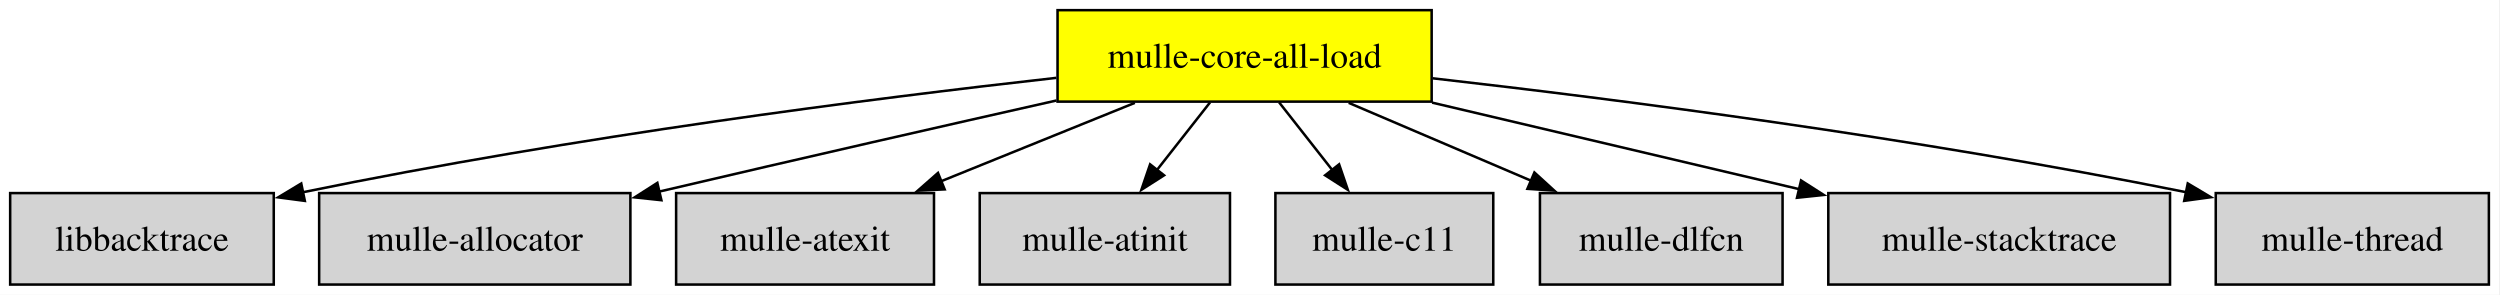
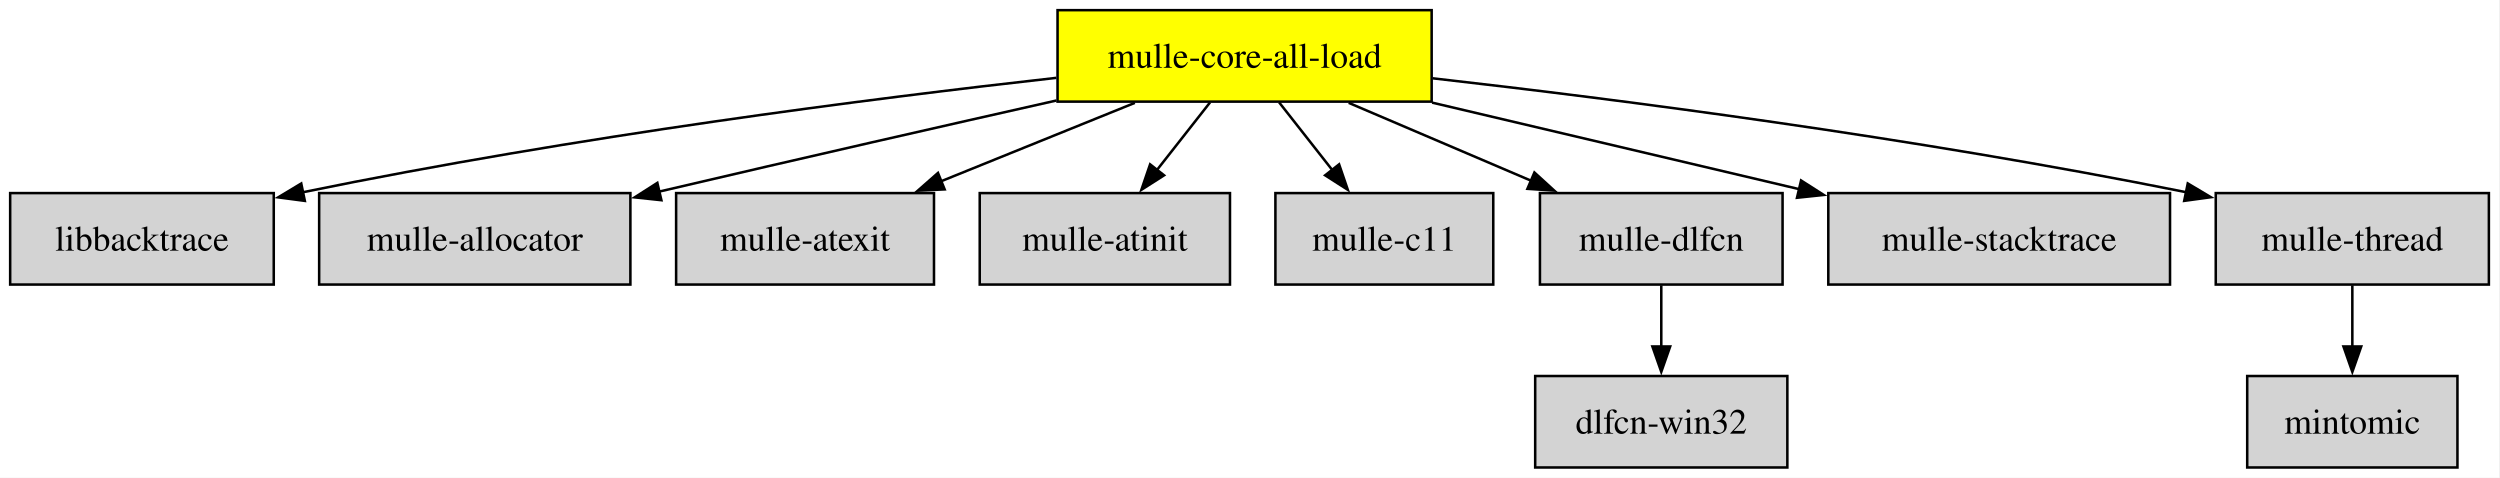
- <svg xmlns="http://www.w3.org/2000/svg" xmlns:xlink="http://www.w3.org/1999/xlink" width="984pt" height="116pt" viewBox="0.00 0.00 984.00 116.00">
-   <g id="graph0" class="graph" transform="scale(1 1) rotate(0) translate(4 112)">
-     <polygon fill="white" stroke="none" points="-4,4 -4,-112 979.62,-112 979.62,4 -4,4" />
+ <svg xmlns="http://www.w3.org/2000/svg" xmlns:xlink="http://www.w3.org/1999/xlink" width="984pt" height="188pt" viewBox="0.00 0.00 984.00 188.00">
+   <g id="graph0" class="graph" transform="scale(1 1) rotate(0) translate(4 184)">
+     <polygon fill="white" stroke="none" points="-4,4 -4,-184 979.62,-184 979.62,4 -4,4" />
    <g id="node1" class="node">
-       <polygon fill="yellow" stroke="black" points="559.5,-108 412.25,-108 412.25,-72 559.5,-72 559.5,-108" />
-       <text xml:space="preserve" text-anchor="middle" x="485.88" y="-85.33" font-family="Times,serif" font-size="14.00">mulle-core-all-load</text>
+       <polygon fill="yellow" stroke="black" points="559.5,-180 412.25,-180 412.25,-144 559.5,-144 559.5,-180" />
+       <text xml:space="preserve" text-anchor="middle" x="485.88" y="-157.32" font-family="Times,serif" font-size="14.00">mulle-core-all-load</text>
    </g>
-     <g id="node2" class="node">
-       <g id="a_node2">
+     <g id="node3" class="node">
+       <g id="a_node3">
        <a xlink:href="https://github.com/mulle-core/libbacktrace" xlink:title="libbacktrace">
-           <polygon fill="lightgrey" stroke="black" points="103.75,-36 0,-36 0,0 103.75,0 103.75,-36" />
-           <text xml:space="preserve" text-anchor="middle" x="51.88" y="-13.32" font-family="Times,serif" font-size="14.00">libbacktrace</text>
+           <polygon fill="lightgrey" stroke="black" points="103.75,-108 0,-108 0,-72 103.75,-72 103.75,-108" />
+           <text xml:space="preserve" text-anchor="middle" x="51.88" y="-85.33" font-family="Times,serif" font-size="14.00">libbacktrace</text>
        </a>
      </g>
    </g>
    <g id="edge1" class="edge">
-       <path fill="none" stroke="black" d="M411.78,-81.36C338.66,-73.17 223.58,-58.53 115.15,-36.33" />
-       <polygon fill="black" stroke="black" points="115.99,-32.93 105.49,-34.32 114.57,-39.78 115.99,-32.93" />
+       <path fill="none" stroke="black" d="M411.78,-153.36C338.66,-145.17 223.58,-130.53 115.15,-108.33" />
+       <polygon fill="black" stroke="black" points="115.99,-104.93 105.49,-106.32 114.57,-111.78 115.99,-104.93" />
    </g>
-     <g id="node3" class="node">
-       <g id="a_node3">
+     <g id="node5" class="node">
+       <g id="a_node5">
        <a xlink:href="https://github.com/mulle-c/mulle-allocator" xlink:title="mulle-allocator">
-           <polygon fill="lightgrey" stroke="black" points="244.12,-36 121.62,-36 121.62,0 244.12,0 244.12,-36" />
-           <text xml:space="preserve" text-anchor="middle" x="182.88" y="-13.32" font-family="Times,serif" font-size="14.00">mulle-allocator</text>
+           <polygon fill="lightgrey" stroke="black" points="244.12,-108 121.62,-108 121.62,-72 244.12,-72 244.12,-108" />
+           <text xml:space="preserve" text-anchor="middle" x="182.88" y="-85.33" font-family="Times,serif" font-size="14.00">mulle-allocator</text>
        </a>
      </g>
    </g>
    <g id="edge2" class="edge">
-       <path fill="none" stroke="black" d="M411.83,-72.45C368.78,-62.76 313.2,-50.13 255.5,-36.6" />
-       <polygon fill="black" stroke="black" points="256.33,-33.2 245.8,-34.32 254.73,-40.02 256.33,-33.2" />
+       <path fill="none" stroke="black" d="M411.83,-144.45C368.78,-134.76 313.2,-122.13 255.5,-108.6" />
+       <polygon fill="black" stroke="black" points="256.33,-105.2 245.8,-106.32 254.73,-112.02 256.33,-105.2" />
    </g>
-     <g id="node4" class="node">
-       <g id="a_node4">
+     <g id="node6" class="node">
+       <g id="a_node6">
        <a xlink:href="https://github.com/mulle-core/mulle-atexit@*" xlink:title="mulle-atexit">
-           <polygon fill="lightgrey" stroke="black" points="363.62,-36 262.12,-36 262.12,0 363.62,0 363.62,-36" />
-           <text xml:space="preserve" text-anchor="middle" x="312.88" y="-13.32" font-family="Times,serif" font-size="14.00">mulle-atexit</text>
+           <polygon fill="lightgrey" stroke="black" points="363.62,-108 262.12,-108 262.12,-72 363.62,-72 363.62,-108" />
+           <text xml:space="preserve" text-anchor="middle" x="312.88" y="-85.33" font-family="Times,serif" font-size="14.00">mulle-atexit</text>
        </a>
      </g>
    </g>
    <g id="edge3" class="edge">
-       <path fill="none" stroke="black" d="M442.67,-71.52C419.56,-62.17 390.91,-50.57 366.41,-40.66" />
-       <polygon fill="black" stroke="black" points="367.82,-37.46 357.24,-36.95 365.19,-43.94 367.82,-37.46" />
+       <path fill="none" stroke="black" d="M442.67,-143.52C419.56,-134.17 390.91,-122.57 366.41,-112.66" />
+       <polygon fill="black" stroke="black" points="367.82,-109.46 357.24,-108.95 365.19,-115.94 367.82,-109.46" />
    </g>
-     <g id="node5" class="node">
-       <g id="a_node5">
+     <g id="node7" class="node">
+       <g id="a_node7">
        <a xlink:href="https://github.com/mulle-core/mulle-atinit@*" xlink:title="mulle-atinit">
-           <polygon fill="lightgrey" stroke="black" points="480.12,-36 381.62,-36 381.62,0 480.12,0 480.12,-36" />
-           <text xml:space="preserve" text-anchor="middle" x="430.88" y="-13.32" font-family="Times,serif" font-size="14.00">mulle-atinit</text>
+           <polygon fill="lightgrey" stroke="black" points="480.12,-108 381.62,-108 381.62,-72 480.12,-72 480.12,-108" />
+           <text xml:space="preserve" text-anchor="middle" x="430.88" y="-85.33" font-family="Times,serif" font-size="14.00">mulle-atinit</text>
        </a>
      </g>
    </g>
    <g id="edge4" class="edge">
-       <path fill="none" stroke="black" d="M472.28,-71.7C465.95,-63.64 458.29,-53.89 451.29,-44.98" />
-       <polygon fill="black" stroke="black" points="454.18,-43 445.25,-37.29 448.68,-47.32 454.18,-43" />
+       <path fill="none" stroke="black" d="M472.28,-143.7C465.95,-135.64 458.29,-125.89 451.29,-116.98" />
+       <polygon fill="black" stroke="black" points="454.18,-115 445.25,-109.29 448.68,-119.32 454.18,-115" />
    </g>
-     <g id="node6" class="node">
-       <g id="a_node6">
+     <g id="node8" class="node">
+       <g id="a_node8">
        <a xlink:href="https://github.com/mulle-c/mulle-c11" xlink:title="mulle-c11">
-           <polygon fill="lightgrey" stroke="black" points="583.75,-36 498,-36 498,0 583.75,0 583.75,-36" />
-           <text xml:space="preserve" text-anchor="middle" x="540.88" y="-13.32" font-family="Times,serif" font-size="14.00">mulle-c11</text>
+           <polygon fill="lightgrey" stroke="black" points="583.75,-108 498,-108 498,-72 583.75,-72 583.75,-108" />
+           <text xml:space="preserve" text-anchor="middle" x="540.88" y="-85.33" font-family="Times,serif" font-size="14.00">mulle-c11</text>
        </a>
      </g>
    </g>
    <g id="edge5" class="edge">
-       <path fill="none" stroke="black" d="M499.47,-71.7C505.8,-63.64 513.46,-53.89 520.46,-44.98" />
-       <polygon fill="black" stroke="black" points="523.07,-47.32 526.5,-37.29 517.57,-43 523.07,-47.32" />
+       <path fill="none" stroke="black" d="M499.47,-143.7C505.8,-135.64 513.46,-125.89 520.46,-116.98" />
+       <polygon fill="black" stroke="black" points="523.07,-119.32 526.5,-109.29 517.57,-115 523.07,-119.32" />
    </g>
-     <g id="node7" class="node">
-       <g id="a_node7">
+     <g id="node9" class="node">
+       <g id="a_node9">
        <a xlink:href="https://github.com/mulle-core/mulle-dlfcn" xlink:title="mulle-dlfcn">
-           <polygon fill="lightgrey" stroke="black" points="697.62,-36 602.12,-36 602.12,0 697.62,0 697.62,-36" />
-           <text xml:space="preserve" text-anchor="middle" x="649.88" y="-13.32" font-family="Times,serif" font-size="14.00">mulle-dlfcn</text>
+           <polygon fill="lightgrey" stroke="black" points="697.62,-108 602.12,-108 602.12,-72 697.62,-72 697.62,-108" />
+           <text xml:space="preserve" text-anchor="middle" x="649.88" y="-85.33" font-family="Times,serif" font-size="14.00">mulle-dlfcn</text>
        </a>
      </g>
    </g>
    <g id="edge6" class="edge">
-       <path fill="none" stroke="black" d="M526.84,-71.52C548.64,-62.21 575.66,-50.68 598.82,-40.79" />
-       <polygon fill="black" stroke="black" points="599.94,-44.12 607.76,-36.98 597.19,-37.68 599.94,-44.12" />
+       <path fill="none" stroke="black" d="M526.84,-143.52C548.64,-134.21 575.66,-122.68 598.82,-112.79" />
+       <polygon fill="black" stroke="black" points="599.94,-116.12 607.76,-108.98 597.19,-109.68 599.94,-116.12" />
    </g>
-     <g id="node8" class="node">
-       <g id="a_node8">
+     <g id="node10" class="node">
+       <g id="a_node10">
        <a xlink:href="https://github.com/mulle-core/mulle-stacktrace@*" xlink:title="mulle-stacktrace">
-           <polygon fill="lightgrey" stroke="black" points="850.12,-36 715.62,-36 715.62,0 850.12,0 850.12,-36" />
-           <text xml:space="preserve" text-anchor="middle" x="782.88" y="-13.32" font-family="Times,serif" font-size="14.00">mulle-stacktrace</text>
+           <polygon fill="lightgrey" stroke="black" points="850.12,-108 715.62,-108 715.62,-72 850.12,-72 850.12,-108" />
+           <text xml:space="preserve" text-anchor="middle" x="782.88" y="-85.33" font-family="Times,serif" font-size="14.00">mulle-stacktrace</text>
        </a>
      </g>
    </g>
    <g id="edge7" class="edge">
-       <path fill="none" stroke="black" d="M559.67,-71.61C603.62,-61.25 659.37,-48.11 704.16,-37.55" />
-       <polygon fill="black" stroke="black" points="704.9,-40.97 713.83,-35.27 703.29,-34.16 704.9,-40.97" />
+       <path fill="none" stroke="black" d="M559.67,-143.61C603.62,-133.25 659.37,-120.11 704.16,-109.55" />
+       <polygon fill="black" stroke="black" points="704.9,-112.97 713.83,-107.27 703.29,-106.16 704.9,-112.97" />
    </g>
-     <g id="node9" class="node">
-       <g id="a_node9">
+     <g id="node11" class="node">
+       <g id="a_node11">
        <a xlink:href="https://github.com/mulle-concurrent/mulle-thread" xlink:title="mulle-thread">
-           <polygon fill="lightgrey" stroke="black" points="975.62,-36 868.12,-36 868.12,0 975.62,0 975.62,-36" />
-           <text xml:space="preserve" text-anchor="middle" x="921.88" y="-13.32" font-family="Times,serif" font-size="14.00">mulle-thread</text>
+           <polygon fill="lightgrey" stroke="black" points="975.62,-108 868.12,-108 868.12,-72 975.62,-72 975.62,-108" />
+           <text xml:space="preserve" text-anchor="middle" x="921.88" y="-85.33" font-family="Times,serif" font-size="14.00">mulle-thread</text>
        </a>
      </g>
    </g>
    <g id="edge8" class="edge">
-       <path fill="none" stroke="black" d="M559.94,-81.18C633.02,-72.86 748.09,-58.12 856.53,-36.34" />
-       <polygon fill="black" stroke="black" points="857.1,-39.8 866.2,-34.38 855.7,-32.94 857.1,-39.8" />
+       <path fill="none" stroke="black" d="M559.94,-153.18C633.02,-144.86 748.09,-130.12 856.53,-108.34" />
+       <polygon fill="black" stroke="black" points="857.1,-111.8 866.2,-106.38 855.7,-104.94 857.1,-111.8" />
+     </g>
+     <g id="node2" class="node">
+       <g id="a_node2">
+         <a xlink:href="https://github.com/mulle-core/dlfcn-win32" xlink:title="dlfcn-win32">
+           <polygon fill="lightgrey" stroke="black" points="699.5,-36 600.25,-36 600.25,0 699.5,0 699.5,-36" />
+           <text xml:space="preserve" text-anchor="middle" x="649.88" y="-13.32" font-family="Times,serif" font-size="14.00">dlfcn-win32</text>
+         </a>
+       </g>
+     </g>
+     <g id="node4" class="node">
+       <g id="a_node4">
+         <a xlink:href="https://github.com/mulle-concurrent/mintomic" xlink:title="mintomic">
+           <polygon fill="lightgrey" stroke="black" points="963.25,-36 880.5,-36 880.5,0 963.25,0 963.25,-36" />
+           <text xml:space="preserve" text-anchor="middle" x="921.88" y="-13.32" font-family="Times,serif" font-size="14.00">mintomic</text>
+         </a>
+       </g>
+     </g>
+     <g id="edge9" class="edge">
+       <path fill="none" stroke="black" d="M649.88,-71.7C649.88,-64.41 649.88,-55.73 649.88,-47.54" />
+       <polygon fill="black" stroke="black" points="653.38,-47.62 649.88,-37.62 646.38,-47.62 653.38,-47.62" />
+     </g>
+     <g id="edge10" class="edge">
+       <path fill="none" stroke="black" d="M921.88,-71.7C921.88,-64.41 921.88,-55.73 921.88,-47.54" />
+       <polygon fill="black" stroke="black" points="925.38,-47.62 921.88,-37.62 918.38,-47.62 925.38,-47.62" />
    </g>
  </g>
</svg>
